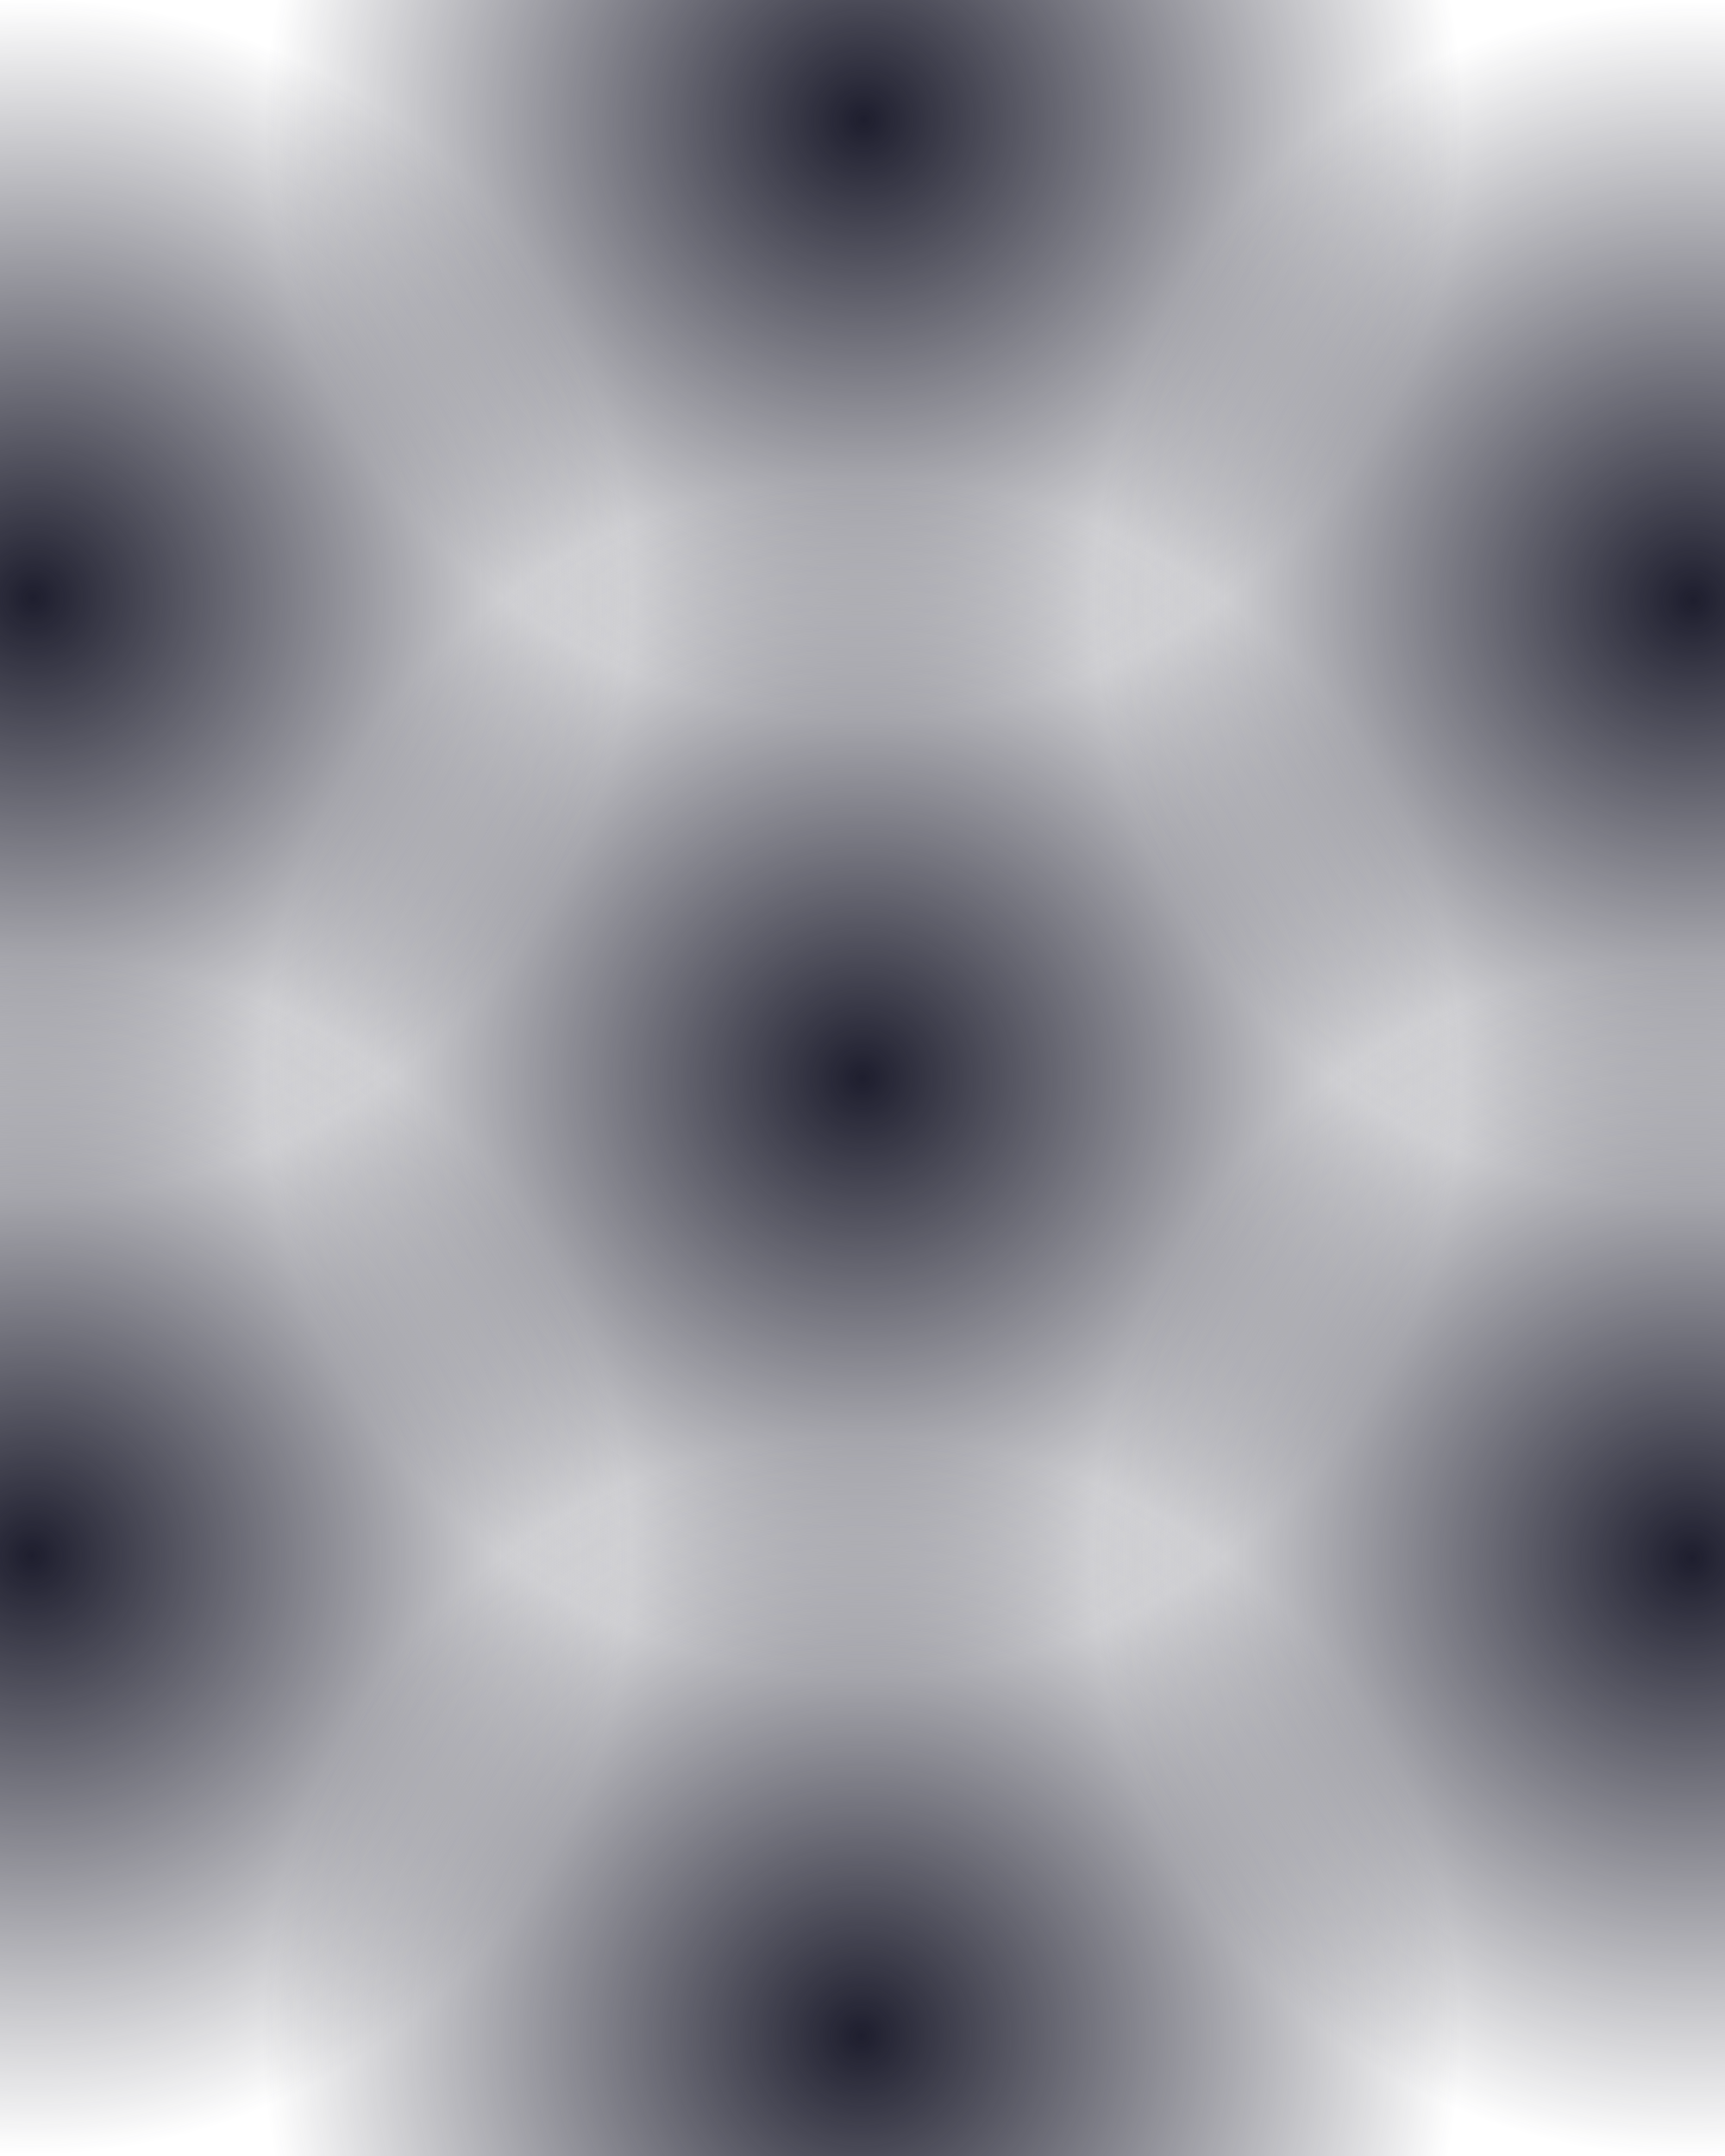
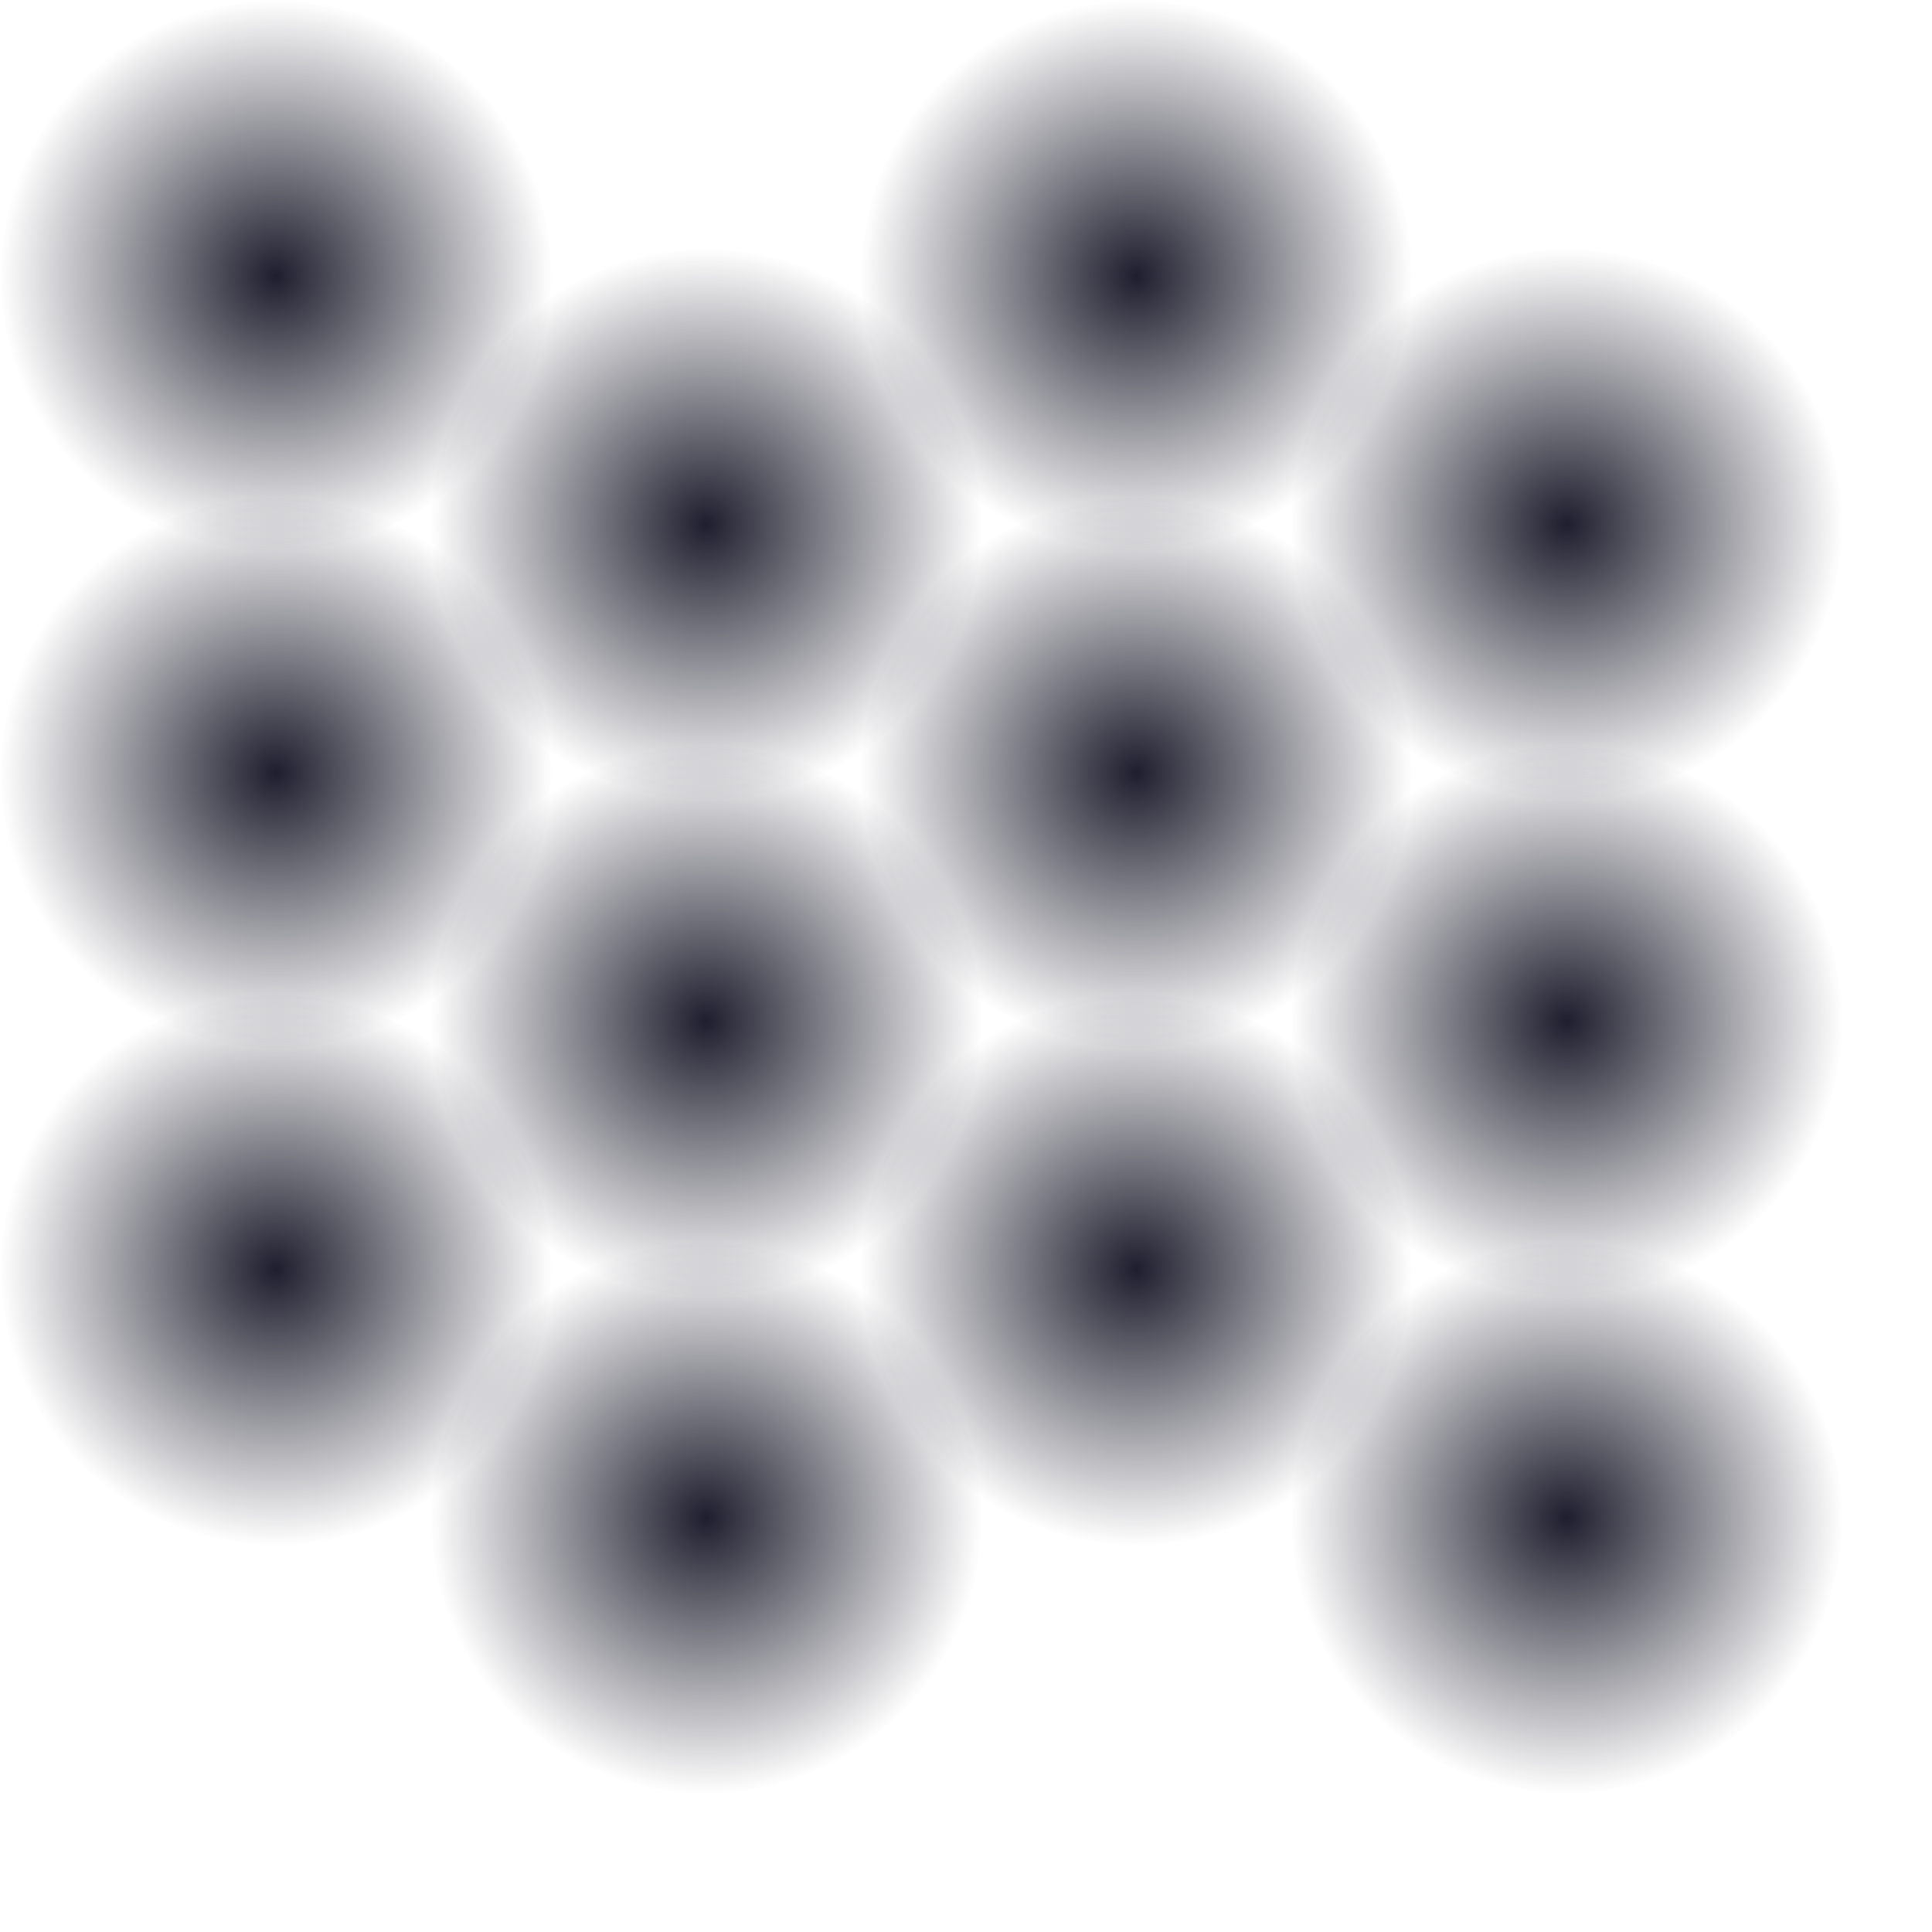
- <svg xmlns="http://www.w3.org/2000/svg" xmlns:xlink="http://www.w3.org/1999/xlink" width="72mm" height="90mm" viewBox="0 0 72 90" version="1.1" id="svg1">
+ <svg xmlns="http://www.w3.org/2000/svg" xmlns:xlink="http://www.w3.org/1999/xlink" width="175mm" height="175mm" viewBox="0 0 175 175" version="1.1" id="svg1">
  <defs id="defs1">
+     <radialGradient xlink:href="#linearGradient1" id="radialGradient2-1" cx="82.871" cy="99.059" fx="82.871" fy="99.059" r="25.864" gradientUnits="userSpaceOnUse" gradientTransform="matrix(0.9665819,0,0,0.9665819,-114.2401,-86.5508)" />
    <linearGradient id="linearGradient1">
      <stop style="stop-color:#1e1e2e;stop-opacity:1;" offset="0" id="stop1" />
      <stop style="stop-color:#1e1e2e;stop-opacity:0;" offset="1" id="stop2" />
    </linearGradient>
-     <radialGradient xlink:href="#linearGradient1" id="radialGradient2" cx="82.871" cy="99.059" fx="82.871" fy="99.059" r="25.864" gradientUnits="userSpaceOnUse" gradientTransform="matrix(0.9665819,0,0,0.9665819,-66.37457,-62.03652)" />
-     <radialGradient xlink:href="#linearGradient1" id="radialGradient2-6" cx="82.871" cy="99.059" fx="82.871" fy="99.059" r="25.864" gradientUnits="userSpaceOnUse" gradientTransform="matrix(0.9665819,0,0,0.9665819,-66.37457,-22.03652)" />
-     <radialGradient xlink:href="#linearGradient1" id="radialGradient2-1" cx="82.871" cy="99.059" fx="82.871" fy="99.059" r="25.864" gradientUnits="userSpaceOnUse" gradientTransform="matrix(0.9665819,0,0,0.9665819,-100.9995,-42.04265)" />
-     <radialGradient xlink:href="#linearGradient1" id="radialGradient2-5" cx="82.871" cy="99.059" fx="82.871" fy="99.059" r="25.864" gradientUnits="userSpaceOnUse" gradientTransform="matrix(0.9665819,0,0,0.9665819,-100.9995,-82.04265)" />
-     <radialGradient xlink:href="#linearGradient1" id="radialGradient2-1-7" cx="82.871" cy="99.059" fx="82.871" fy="99.059" r="25.864" gradientUnits="userSpaceOnUse" gradientTransform="matrix(0.9665819,0,0,0.9665819,-135.6244,-62.04879)" />
-     <radialGradient xlink:href="#linearGradient1" id="radialGradient2-6-9-3" cx="82.871" cy="99.059" fx="82.871" fy="99.059" r="25.864" gradientUnits="userSpaceOnUse" gradientTransform="matrix(0.9665819,0,0,0.9665819,-100.9995,-2.042668)" />
-     <radialGradient xlink:href="#linearGradient1" id="radialGradient2-1-7-8" cx="82.871" cy="99.059" fx="82.871" fy="99.059" r="25.864" gradientUnits="userSpaceOnUse" gradientTransform="matrix(0.9665819,0,0,0.9665819,-135.6244,-22.0488)" />
+     <radialGradient xlink:href="#linearGradient1" id="radialGradient2-1-3" cx="82.871" cy="99.059" fx="82.871" fy="99.059" r="25.864" gradientUnits="userSpaceOnUse" gradientTransform="matrix(0.9665819,0,0,0.9665819,-153.1803,-63.99732)" />
+     <radialGradient xlink:href="#linearGradient1" id="radialGradient2-1-8" cx="82.871" cy="99.059" fx="82.871" fy="99.059" r="25.864" gradientUnits="userSpaceOnUse" gradientTransform="matrix(0.9665815,0,0,0.9665808,-153.242,-108.9972)" />
+     <radialGradient xlink:href="#linearGradient1" id="radialGradient2-1-3-3" cx="82.871" cy="99.059" fx="82.871" fy="99.059" r="25.864" gradientUnits="userSpaceOnUse" gradientTransform="matrix(0.9665815,0,0,0.9665808,-192.1822,-86.44371)" />
+     <radialGradient xlink:href="#linearGradient1" id="radialGradient2-1-3-2" cx="82.871" cy="99.059" fx="82.871" fy="99.059" r="25.864" gradientUnits="userSpaceOnUse" gradientTransform="matrix(0.9665819,0,0,0.9665819,-231.1843,-108.8903)" />
+     <radialGradient xlink:href="#linearGradient1" id="radialGradient2-1-4" cx="82.871" cy="99.059" fx="82.871" fy="99.059" r="25.864" gradientUnits="userSpaceOnUse" gradientTransform="matrix(0.9665819,0,0,0.9665819,-192.2441,-131.4438)" />
+     <radialGradient xlink:href="#linearGradient1" id="radialGradient2-1-3-5" cx="82.871" cy="99.059" fx="82.871" fy="99.059" r="25.864" gradientUnits="userSpaceOnUse" gradientTransform="matrix(0.9665819,0,0,0.9665819,-153.1185,-18.99734)" />
+     <radialGradient xlink:href="#linearGradient1" id="radialGradient2-1-8-3" cx="82.871" cy="99.059" fx="82.871" fy="99.059" r="25.864" gradientUnits="userSpaceOnUse" gradientTransform="matrix(0.9665815,0,0,0.9665808,-128.425,-242.3325)" />
+     <radialGradient xlink:href="#linearGradient1" id="radialGradient2-1-9" cx="82.871" cy="99.059" fx="82.871" fy="99.059" r="25.864" gradientUnits="userSpaceOnUse" gradientTransform="matrix(0.9665819,0,0,0.9665819,-89.42314,-219.8862)" />
+     <radialGradient xlink:href="#linearGradient1" id="radialGradient2-1-3-1" cx="82.871" cy="99.059" fx="82.871" fy="99.059" r="25.864" gradientUnits="userSpaceOnUse" gradientTransform="matrix(0.9665819,0,0,0.9665819,-192.0588,3.556141)" />
+     <radialGradient xlink:href="#linearGradient1" id="radialGradient2-1-3-3-2" cx="82.871" cy="99.059" fx="82.871" fy="99.059" r="25.864" gradientUnits="userSpaceOnUse" gradientTransform="matrix(0.9665815,0,0,0.9665808,-231.0607,-18.89022)" />
+     <radialGradient xlink:href="#linearGradient1" id="radialGradient2-1-3-2-9" cx="82.871" cy="99.059" fx="82.871" fy="99.059" r="25.864" gradientUnits="userSpaceOnUse" gradientTransform="matrix(0.9665819,0,0,0.9665819,-270.0627,-41.33683)" />
  </defs>
  <g id="layer1">
-     <circle style="fill:url(#radialGradient2);stroke-width:0.256;stroke-dasharray:none" id="path1" cx="13.727" cy="33.712" r="25" transform="rotate(-59.92135)" />
-     <circle style="fill:url(#radialGradient2-1);stroke-width:0.256;stroke-dasharray:none" id="path1-5" cx="-20.897" cy="53.706" r="25" transform="rotate(-59.92135)" />
-     <circle style="fill:url(#radialGradient2-6);stroke-width:0.256;stroke-dasharray:none" id="path1-2" cx="13.727" cy="73.712" r="25" transform="rotate(-59.92135)" />
-     <circle style="fill:url(#radialGradient2-5);stroke-width:0.256;stroke-dasharray:none" id="path1-28" cx="-20.897" cy="13.706" r="25" transform="rotate(-59.92135)" />
-     <circle style="fill:url(#radialGradient2-1-7);stroke-width:0.256;stroke-dasharray:none" id="path1-5-2" cx="-55.522" cy="33.7" r="25" transform="rotate(-59.92135)" />
-     <circle style="fill:url(#radialGradient2-1-7-8);stroke-width:0.256;stroke-dasharray:none" id="path1-5-2-0" cx="-55.522" cy="73.699" r="25" transform="rotate(-59.92135)" />
-     <circle style="fill:url(#radialGradient2-6-9-3);stroke-width:0.256;stroke-dasharray:none" id="path1-2-0-4" cx="-20.897" cy="93.706" r="25" transform="rotate(-59.92135)" />
+     <circle style="fill:url(#radialGradient2-1);stroke-width:0.256;stroke-dasharray:none" id="path1-5" cx="-34.138" cy="9.198" r="25" transform="rotate(-119.9214)" />
+     <circle style="fill:url(#radialGradient2-1-3);stroke-width:0.256;stroke-dasharray:none" id="path1-5-0" cx="-73.078" cy="31.751" r="25" transform="rotate(-119.9214)" />
+     <ellipse style="fill:url(#radialGradient2-1-8);stroke-width:0.256;stroke-dasharray:none" id="path1-5-2" cx="-73.14" cy="-13.249" transform="matrix(-0.4988102,-0.8667113,0.8667106,-0.4988113,0,0)" rx="25" ry="25" />
+     <circle style="fill:url(#radialGradient2-1-3-5);stroke-width:0.256;stroke-dasharray:none" id="path1-5-0-7" cx="-73.016" cy="76.751" r="25" transform="rotate(-119.9214)" />
+     <ellipse style="fill:url(#radialGradient2-1-3-3);stroke-width:0.256;stroke-dasharray:none" id="path1-5-0-6" cx="-112.08" cy="9.304" transform="matrix(-0.4988102,-0.8667113,0.8667106,-0.4988113,0,0)" rx="25" ry="25" />
+     <circle style="fill:url(#radialGradient2-1-4);stroke-width:0.256;stroke-dasharray:none" id="path1-5-8" cx="-112.142" cy="-35.695" r="25" transform="rotate(-119.9214)" />
+     <circle style="fill:url(#radialGradient2-1-3-2);stroke-width:0.256;stroke-dasharray:none" id="path1-5-0-3" cx="-151.082" cy="-13.142" r="25" transform="rotate(-119.9214)" />
+     <circle style="fill:url(#radialGradient2-1-9);stroke-width:0.256;stroke-dasharray:none" id="path1-5-4" cx="-9.321" cy="-124.138" r="25" transform="matrix(0.4988107,-0.8667109,-0.8667109,-0.4988107,0,0)" />
+     <ellipse style="fill:url(#radialGradient2-1-8-3);stroke-width:0.256;stroke-dasharray:none" id="path1-5-2-2" cx="-48.323" cy="-146.584" transform="matrix(0.4988102,-0.8667113,-0.8667106,-0.4988113,0,0)" rx="25" ry="25" />
+     <circle style="fill:url(#radialGradient2-1-3-1);stroke-width:0.256;stroke-dasharray:none" id="path1-5-0-62" cx="-111.957" cy="99.304" r="25" transform="rotate(-119.9214)" />
+     <ellipse style="fill:url(#radialGradient2-1-3-3-2);stroke-width:0.256;stroke-dasharray:none" id="path1-5-0-6-0" cx="-150.959" cy="76.858" transform="matrix(-0.4988102,-0.8667113,0.8667106,-0.4988113,0,0)" rx="25" ry="25" />
+     <circle style="fill:url(#radialGradient2-1-3-2-9);stroke-width:0.256;stroke-dasharray:none" id="path1-5-0-3-1" cx="-189.961" cy="54.411" r="25" transform="rotate(-119.9214)" />
  </g>
</svg>
